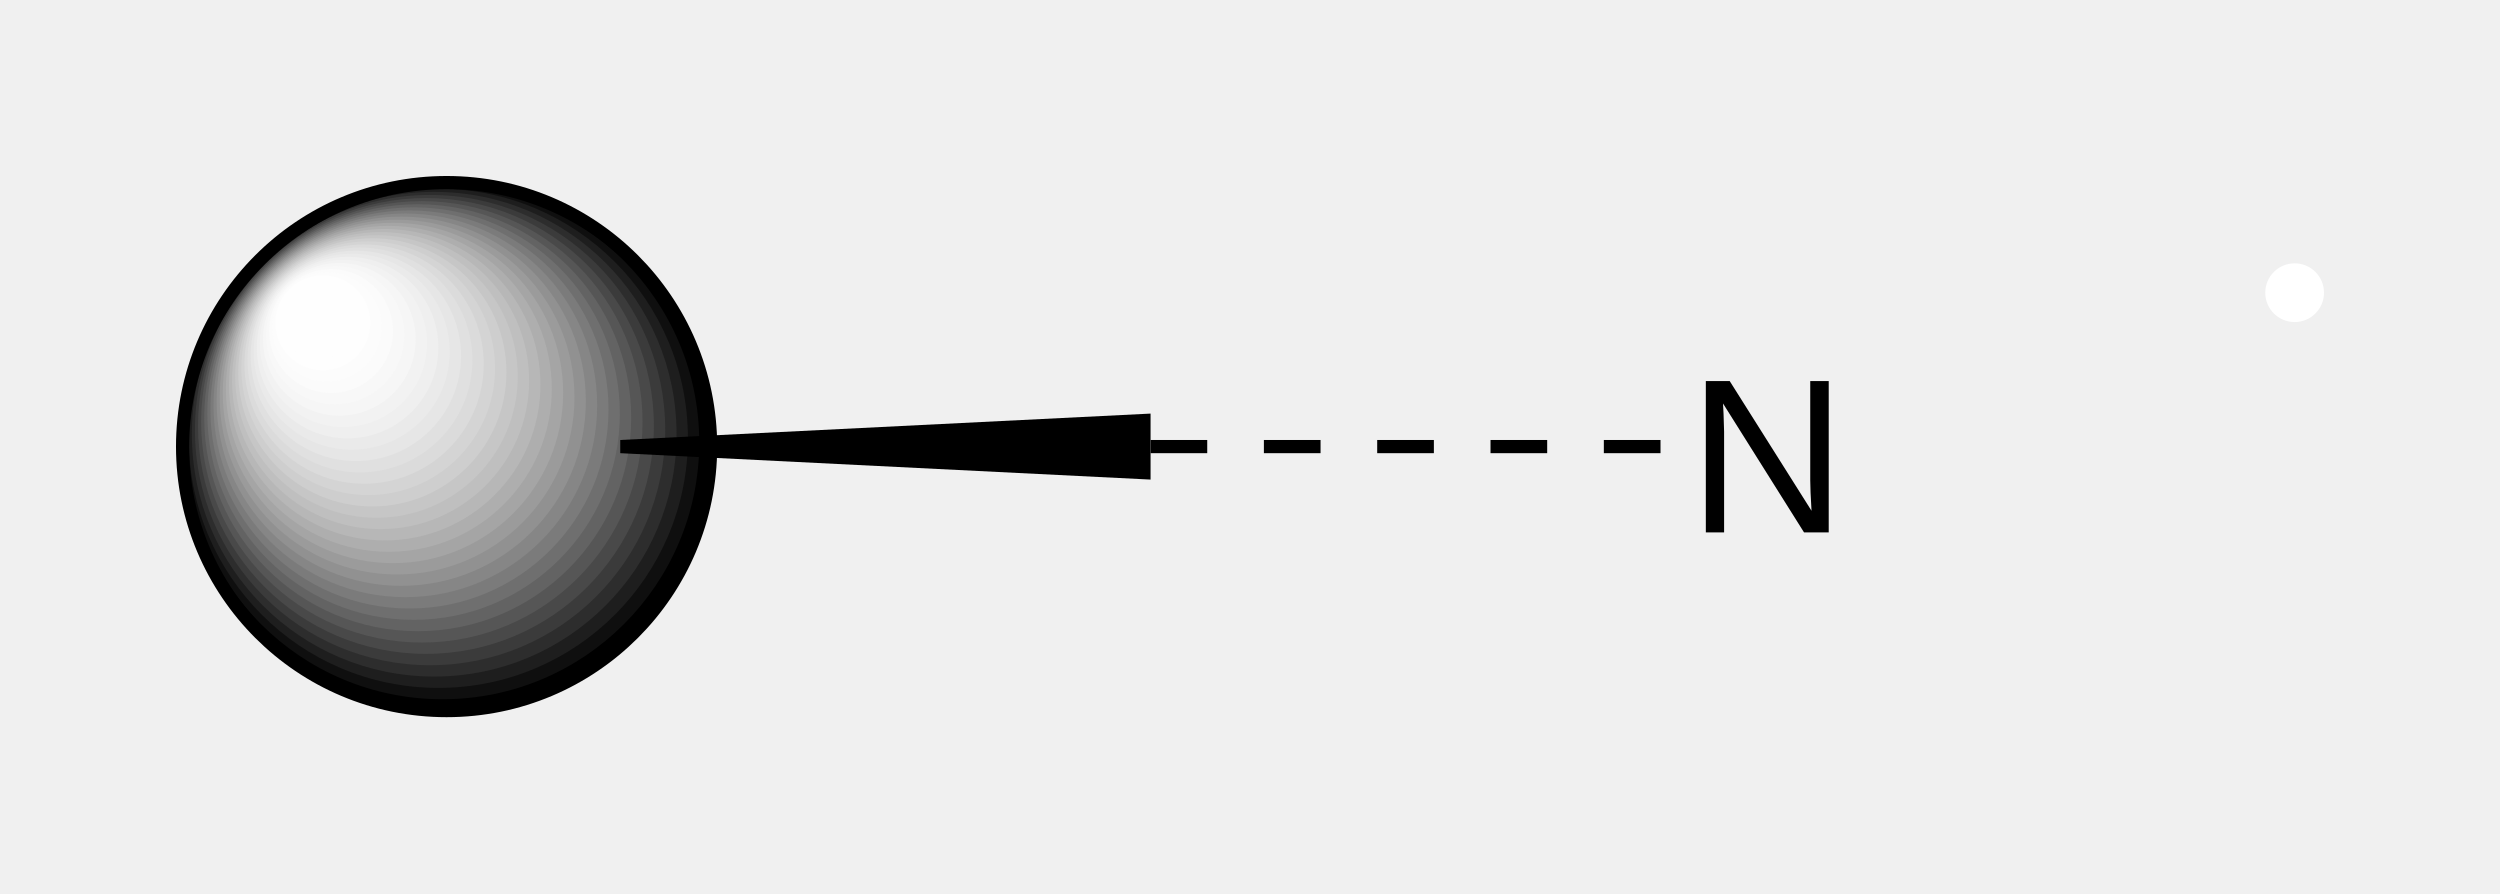
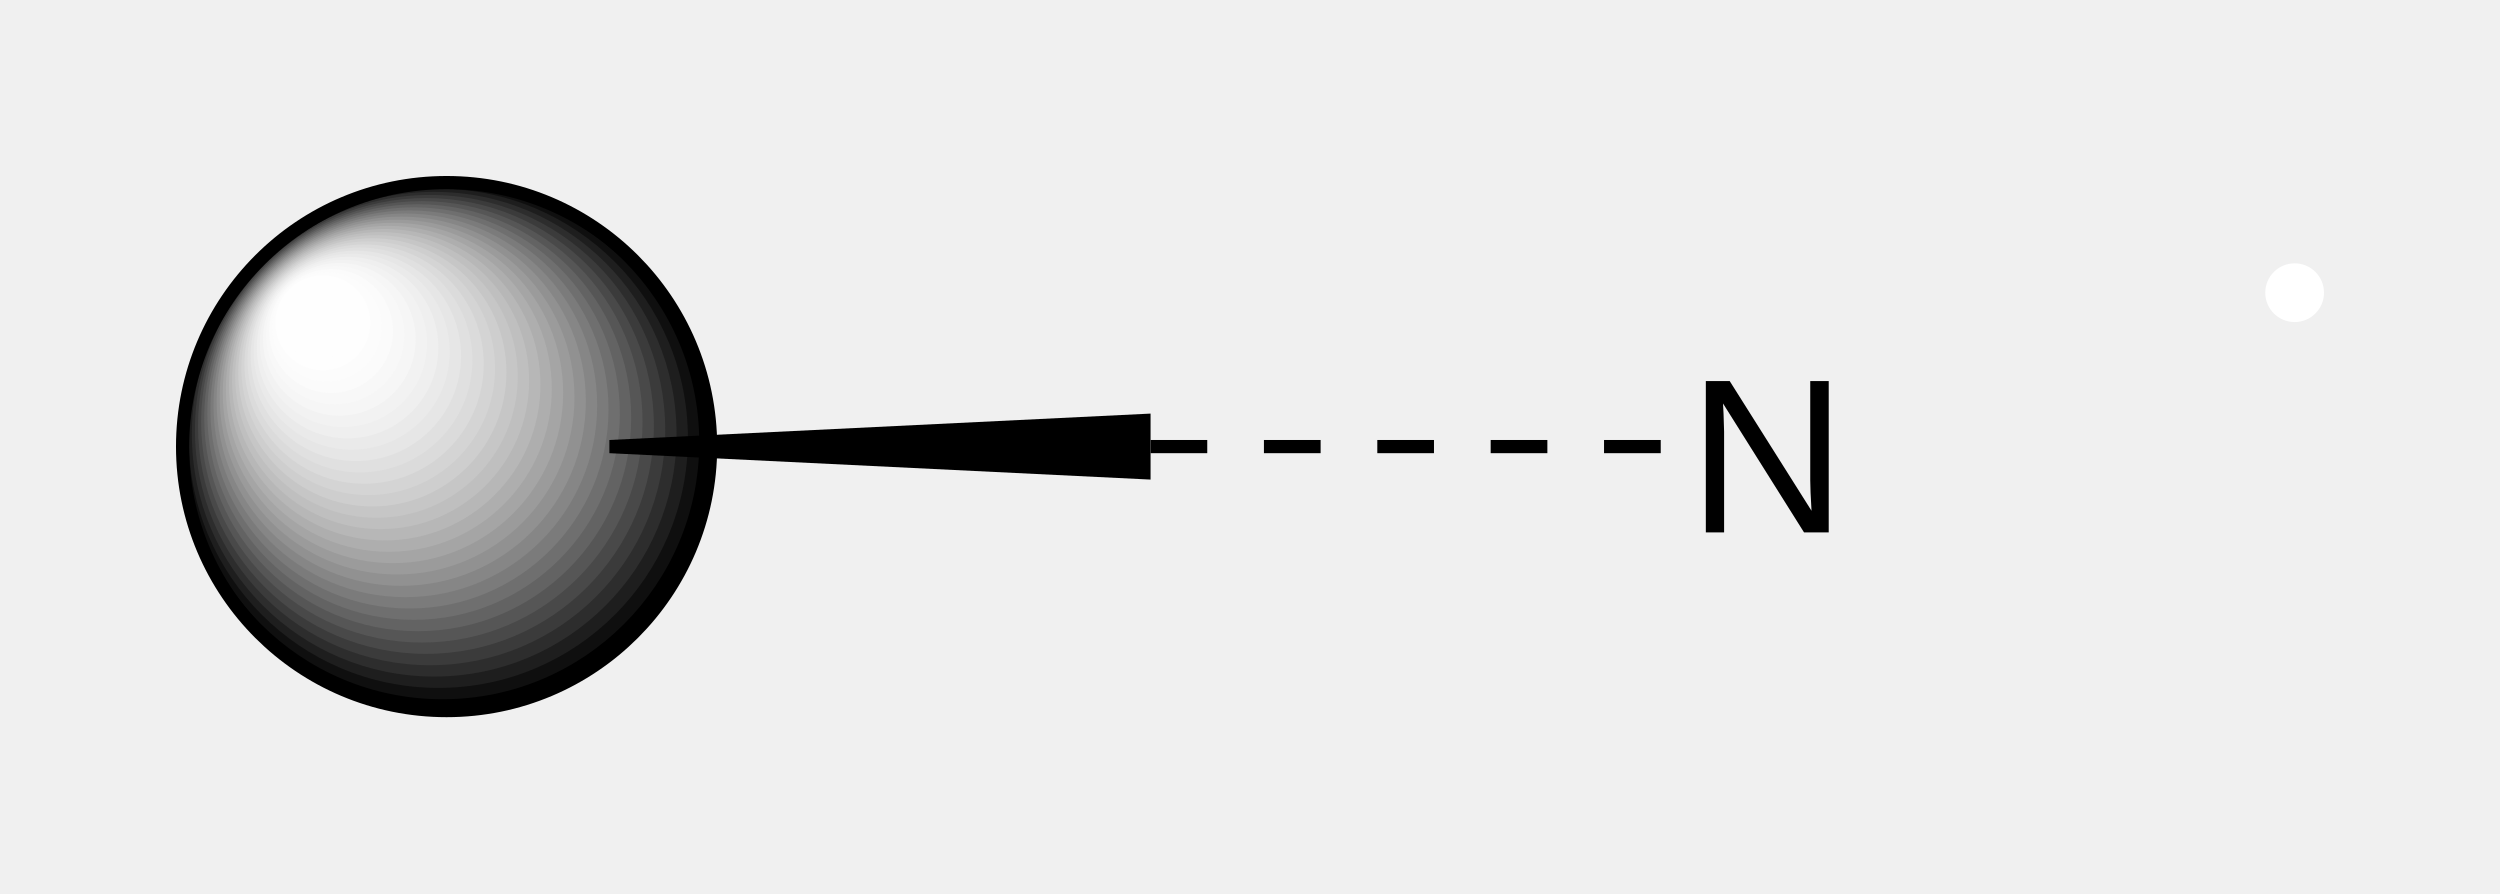
<svg xmlns="http://www.w3.org/2000/svg" width="113.64" height="40.6" viewBox="5.7 24.7 113.64 40.6">
  <text x="0" y="0" font-size="200" dominant-baseline="alphabetic" text-anchor="end" fill="#000000" font-family="Arial" transform="matrix(0.05 0 0 0.05 31.27 48.9)">
    <tspan font-size="200" font-family="Arial" fill="#000000" font-weight="400" font-style="normal">Ar</tspan>
  </text>
  <path d="M 14,45 C 14,51.627 19.373,57 26,57 C 32.627,57 38,51.627 38,45 C 38,38.373 32.627,33 26,33 C 19.373,33 14,38.373 14,45" fill="#000000" stroke="none" />
  <path d="M 14.141,44.812 C 14.141,51.259 19.366,56.484 25.812,56.484 C 32.259,56.484 37.484,51.259 37.484,44.812 C 37.484,38.366 32.259,33.141 25.812,33.141 C 19.366,33.141 14.141,38.366 14.141,44.812" fill="#0f0f0f" stroke="none" />
  <path d="M 14.281,44.625 C 14.281,50.89 19.36,55.969 25.625,55.969 C 31.89,55.969 36.969,50.89 36.969,44.625 C 36.969,38.36 31.89,33.281 25.625,33.281 C 19.36,33.281 14.281,38.36 14.281,44.625" fill="#1e1e1e" stroke="none" />
  <path d="M 14.422,44.437 C 14.422,50.521 19.354,55.453 25.437,55.453 C 31.521,55.453 36.453,50.521 36.453,44.437 C 36.453,38.354 31.521,33.422 25.437,33.422 C 19.354,33.422 14.422,38.354 14.422,44.437" fill="#2d2d2d" stroke="none" />
  <path d="M 14.562,44.25 C 14.562,50.153 19.347,54.938 25.25,54.938 C 31.153,54.938 35.938,50.153 35.938,44.25 C 35.938,38.347 31.153,33.562 25.25,33.562 C 19.347,33.562 14.562,38.347 14.562,44.25" fill="#3b3b3b" stroke="none" />
  <path d="M 14.703,44.062 C 14.703,49.784 19.341,54.422 25.062,54.422 C 30.784,54.422 35.422,49.784 35.422,44.062 C 35.422,38.341 30.784,33.703 25.062,33.703 C 19.341,33.703 14.703,38.341 14.703,44.062" fill="#494949" stroke="none" />
  <path d="M 14.843,43.875 C 14.843,49.415 19.335,53.907 24.875,53.907 C 30.415,53.907 34.907,49.415 34.907,43.875 C 34.907,38.335 30.415,33.843 24.875,33.843 C 19.335,33.843 14.843,38.335 14.843,43.875" fill="#565656" stroke="none" />
  <path d="M 14.984,43.687 C 14.984,49.047 19.328,53.391 24.687,53.391 C 30.047,53.391 34.391,49.047 34.391,43.687 C 34.391,38.328 30.047,33.984 24.687,33.984 C 19.328,33.984 14.984,38.328 14.984,43.687" fill="#636363" stroke="none" />
  <path d="M 15.125,43.5 C 15.125,48.678 19.322,52.875 24.5,52.875 C 29.678,52.875 33.875,48.678 33.875,43.5 C 33.875,38.322 29.678,34.125 24.5,34.125 C 19.322,34.125 15.125,38.322 15.125,43.5" fill="#6f6f6f" stroke="none" />
  <path d="M 15.265,43.312 C 15.265,48.309 19.316,52.36 24.312,52.36 C 29.309,52.36 33.36,48.309 33.36,43.312 C 33.36,38.316 29.309,34.265 24.312,34.265 C 19.316,34.265 15.265,38.316 15.265,43.312" fill="#7b7b7b" stroke="none" />
  <path d="M 15.406,43.125 C 15.406,47.94 19.309,51.844 24.125,51.844 C 28.94,51.844 32.844,47.94 32.844,43.125 C 32.844,38.309 28.94,34.406 24.125,34.406 C 19.309,34.406 15.406,38.309 15.406,43.125" fill="#868686" stroke="none" />
  <path d="M 15.546,42.937 C 15.546,47.572 19.303,51.329 23.937,51.329 C 28.572,51.329 32.329,47.572 32.329,42.937 C 32.329,38.303 28.572,34.546 23.937,34.546 C 19.303,34.546 15.546,38.303 15.546,42.937" fill="#919191" stroke="none" />
  <path d="M 15.687,42.75 C 15.687,47.203 19.297,50.813 23.75,50.813 C 28.203,50.813 31.813,47.203 31.813,42.75 C 31.813,38.297 28.203,34.687 23.75,34.687 C 19.297,34.687 15.687,38.297 15.687,42.75" fill="#9b9b9b" stroke="none" />
  <path d="M 15.827,42.562 C 15.827,46.834 19.291,50.298 23.562,50.298 C 27.834,50.298 31.298,46.834 31.298,42.562 C 31.298,38.291 27.834,34.827 23.562,34.827 C 19.291,34.827 15.827,38.291 15.827,42.562" fill="#a5a5a5" stroke="none" />
  <path d="M 15.968,42.375 C 15.968,46.466 19.284,49.782 23.375,49.782 C 27.466,49.782 30.782,46.466 30.782,42.375 C 30.782,38.284 27.466,34.968 23.375,34.968 C 19.284,34.968 15.968,38.284 15.968,42.375" fill="#aeaeae" stroke="none" />
  <path d="M 16.109,42.187 C 16.109,46.097 19.278,49.266 23.187,49.266 C 27.097,49.266 30.266,46.097 30.266,42.187 C 30.266,38.278 27.097,35.109 23.187,35.109 C 19.278,35.109 16.109,38.278 16.109,42.187" fill="#b7b7b7" stroke="none" />
  <path d="M 16.249,42 C 16.249,45.728 19.272,48.751 23,48.751 C 26.728,48.751 29.751,45.728 29.751,42 C 29.751,38.272 26.728,35.249 23,35.249 C 19.272,35.249 16.249,38.272 16.249,42" fill="#bfbfbf" stroke="none" />
  <path d="M 16.39,41.812 C 16.39,45.36 19.265,48.235 22.812,48.235 C 26.36,48.235 29.235,45.36 29.235,41.812 C 29.235,38.265 26.36,35.39 22.812,35.39 C 19.265,35.39 16.39,38.265 16.39,41.812" fill="#c6c6c6" stroke="none" />
  <path d="M 16.53,41.625 C 16.53,44.991 19.259,47.72 22.625,47.72 C 25.991,47.72 28.72,44.991 28.72,41.625 C 28.72,38.259 25.991,35.53 22.625,35.53 C 19.259,35.53 16.53,38.259 16.53,41.625" fill="#cecece" stroke="none" />
  <path d="M 16.671,41.437 C 16.671,44.622 19.253,47.204 22.437,47.204 C 25.622,47.204 28.204,44.622 28.204,41.437 C 28.204,38.253 25.622,35.671 22.437,35.671 C 19.253,35.671 16.671,38.253 16.671,41.437" fill="#d4d4d4" stroke="none" />
  <path d="M 16.812,41.25 C 16.812,44.254 19.246,46.688 22.25,46.688 C 25.254,46.688 27.688,44.254 27.688,41.25 C 27.688,38.246 25.254,35.812 22.25,35.812 C 19.246,35.812 16.812,38.246 16.812,41.25" fill="#dbdbdb" stroke="none" />
  <path d="M 16.952,41.062 C 16.952,43.885 19.24,46.173 22.062,46.173 C 24.885,46.173 27.173,43.885 27.173,41.062 C 27.173,38.24 24.885,35.952 22.062,35.952 C 19.24,35.952 16.952,38.24 16.952,41.062" fill="#e0e0e0" stroke="none" />
  <path d="M 17.093,40.875 C 17.093,43.516 19.234,45.657 21.875,45.657 C 24.516,45.657 26.657,43.516 26.657,40.875 C 26.657,38.234 24.516,36.093 21.875,36.093 C 19.234,36.093 17.093,38.234 17.093,40.875" fill="#e6e6e6" stroke="none" />
  <path d="M 17.233,40.687 C 17.233,43.147 19.227,45.142 21.687,45.142 C 24.147,45.142 26.142,43.147 26.142,40.687 C 26.142,38.227 24.147,36.233 21.687,36.233 C 19.227,36.233 17.233,38.227 17.233,40.687" fill="#eaeaea" stroke="none" />
  <path d="M 17.374,40.5 C 17.374,42.779 19.221,44.626 21.5,44.626 C 23.779,44.626 25.626,42.779 25.626,40.5 C 25.626,38.221 23.779,36.374 21.5,36.374 C 19.221,36.374 17.374,38.221 17.374,40.5" fill="#efefef" stroke="none" />
  <path d="M 17.514,40.312 C 17.514,42.41 19.215,44.111 21.312,44.111 C 23.41,44.111 25.111,42.41 25.111,40.312 C 25.111,38.215 23.41,36.514 21.312,36.514 C 19.215,36.514 17.514,38.215 17.514,40.312" fill="#f2f2f2" stroke="none" />
  <path d="M 17.655,40.125 C 17.655,42.041 19.209,43.595 21.125,43.595 C 23.041,43.595 24.595,42.041 24.595,40.125 C 24.595,38.209 23.041,36.655 21.125,36.655 C 19.209,36.655 17.655,38.209 17.655,40.125" fill="#f6f6f6" stroke="none" />
  <path d="M 17.796,39.937 C 17.796,41.673 19.202,43.079 20.937,43.079 C 22.673,43.079 24.079,41.673 24.079,39.937 C 24.079,38.202 22.673,36.796 20.937,36.796 C 19.202,36.796 17.796,38.202 17.796,39.937" fill="#f8f8f8" stroke="none" />
  <path d="M 17.936,39.75 C 17.936,41.304 19.196,42.564 20.75,42.564 C 22.304,42.564 23.564,41.304 23.564,39.75 C 23.564,38.196 22.304,36.936 20.75,36.936 C 19.196,36.936 17.936,38.196 17.936,39.75" fill="#fbfbfb" stroke="none" />
  <path d="M 18.077,39.562 C 18.077,40.935 19.19,42.048 20.562,42.048 C 21.935,42.048 23.048,40.935 23.048,39.562 C 23.048,38.19 21.935,37.077 20.562,37.077 C 19.19,37.077 18.077,38.19 18.077,39.562" fill="#fcfcfc" stroke="none" />
  <path d="M 18.217,39.375 C 18.217,40.567 19.183,41.533 20.375,41.533 C 21.567,41.533 22.533,40.567 22.533,39.375 C 22.533,38.183 21.567,37.217 20.375,37.217 C 19.183,37.217 18.217,38.183 18.217,39.375" fill="#fefefe" stroke="none" />
  <path d="M 18.358,39.187 C 18.358,40.198 19.177,41.017 20.187,41.017 C 21.198,41.017 22.017,40.198 22.017,39.187 C 22.017,38.177 21.198,37.358 20.187,37.358 C 19.177,37.358 18.358,38.177 18.358,39.187" fill="#fefefe" stroke="none" />
  <path d="M 14,45 C 14,51.627 19.373,57 26,57 C 32.627,57 38,51.627 38,45 C 38,38.373 32.627,33 26,33 C 19.373,33 14,38.373 14,45" fill="none" stroke="#000000" stroke-width="0.6" stroke-linecap="round" stroke-linejoin="round" />
-   <polygon points="33.894,45.3 58,46.5 58,43.5 33.894,44.7" fill="#000000" stroke="none" stroke-width="0" />
+   <polygon points="33.4,45.3 58,46.5 58,43.5 33.4,44.7" fill="#000000" stroke="none" stroke-width="0" />
  <text x="0" y="0" font-size="200" dominant-baseline="alphabetic" text-anchor="start" fill="#000000" font-family="Arial" transform="matrix(0.05 0 0 0.05 82.42 48.9)">
    <tspan font-size="200" font-family="Arial" fill="#000000" font-weight="400" font-style="normal">N</tspan>
  </text>
-   <polygon points="58,45.3 60.576,45.3 60.576,44.7 58,44.7" fill="#000000" stroke="none" stroke-width="0" />
-   <polygon points="63.151,45.3 65.727,45.3 65.727,44.7 63.151,44.7" fill="#000000" stroke="none" stroke-width="0" />
-   <polygon points="68.302,45.3 70.878,45.3 70.878,44.7 68.302,44.7" fill="#000000" stroke="none" stroke-width="0" />
-   <polygon points="73.453,45.3 76.029,45.3 76.029,44.7 73.453,44.7" fill="#000000" stroke="none" stroke-width="0" />
-   <polygon points="78.604,45.3 81.18,45.3 81.18,44.7 78.604,44.7" fill="#000000" stroke="none" stroke-width="0" />
+   <polygon points="58,45.3 60.577,45.3 60.577,44.7 58,44.7" fill="#000000" stroke="none" stroke-width="0" />
+   <polygon points="63.153,45.3 65.73,45.3 65.73,44.7 63.153,44.7" fill="#000000" stroke="none" stroke-width="0" />
+   <polygon points="68.307,45.3 70.883,45.3 70.883,44.7 68.307,44.7" fill="#000000" stroke="none" stroke-width="0" />
+   <polygon points="73.46,45.3 76.037,45.3 76.037,44.7 73.46,44.7" fill="#000000" stroke="none" stroke-width="0" />
+   <polygon points="78.613,45.3 81.19,45.3 81.19,44.7 78.613,44.7" fill="#000000" stroke="none" stroke-width="0" />
  <path d="M 108.67,38.005 A 1.335,1.335 0 1 0 111.34,38.005 A 1.335,1.335 0 1 0 108.67,38.005 Z" fill="#ffffff" stroke="none" />
</svg>
